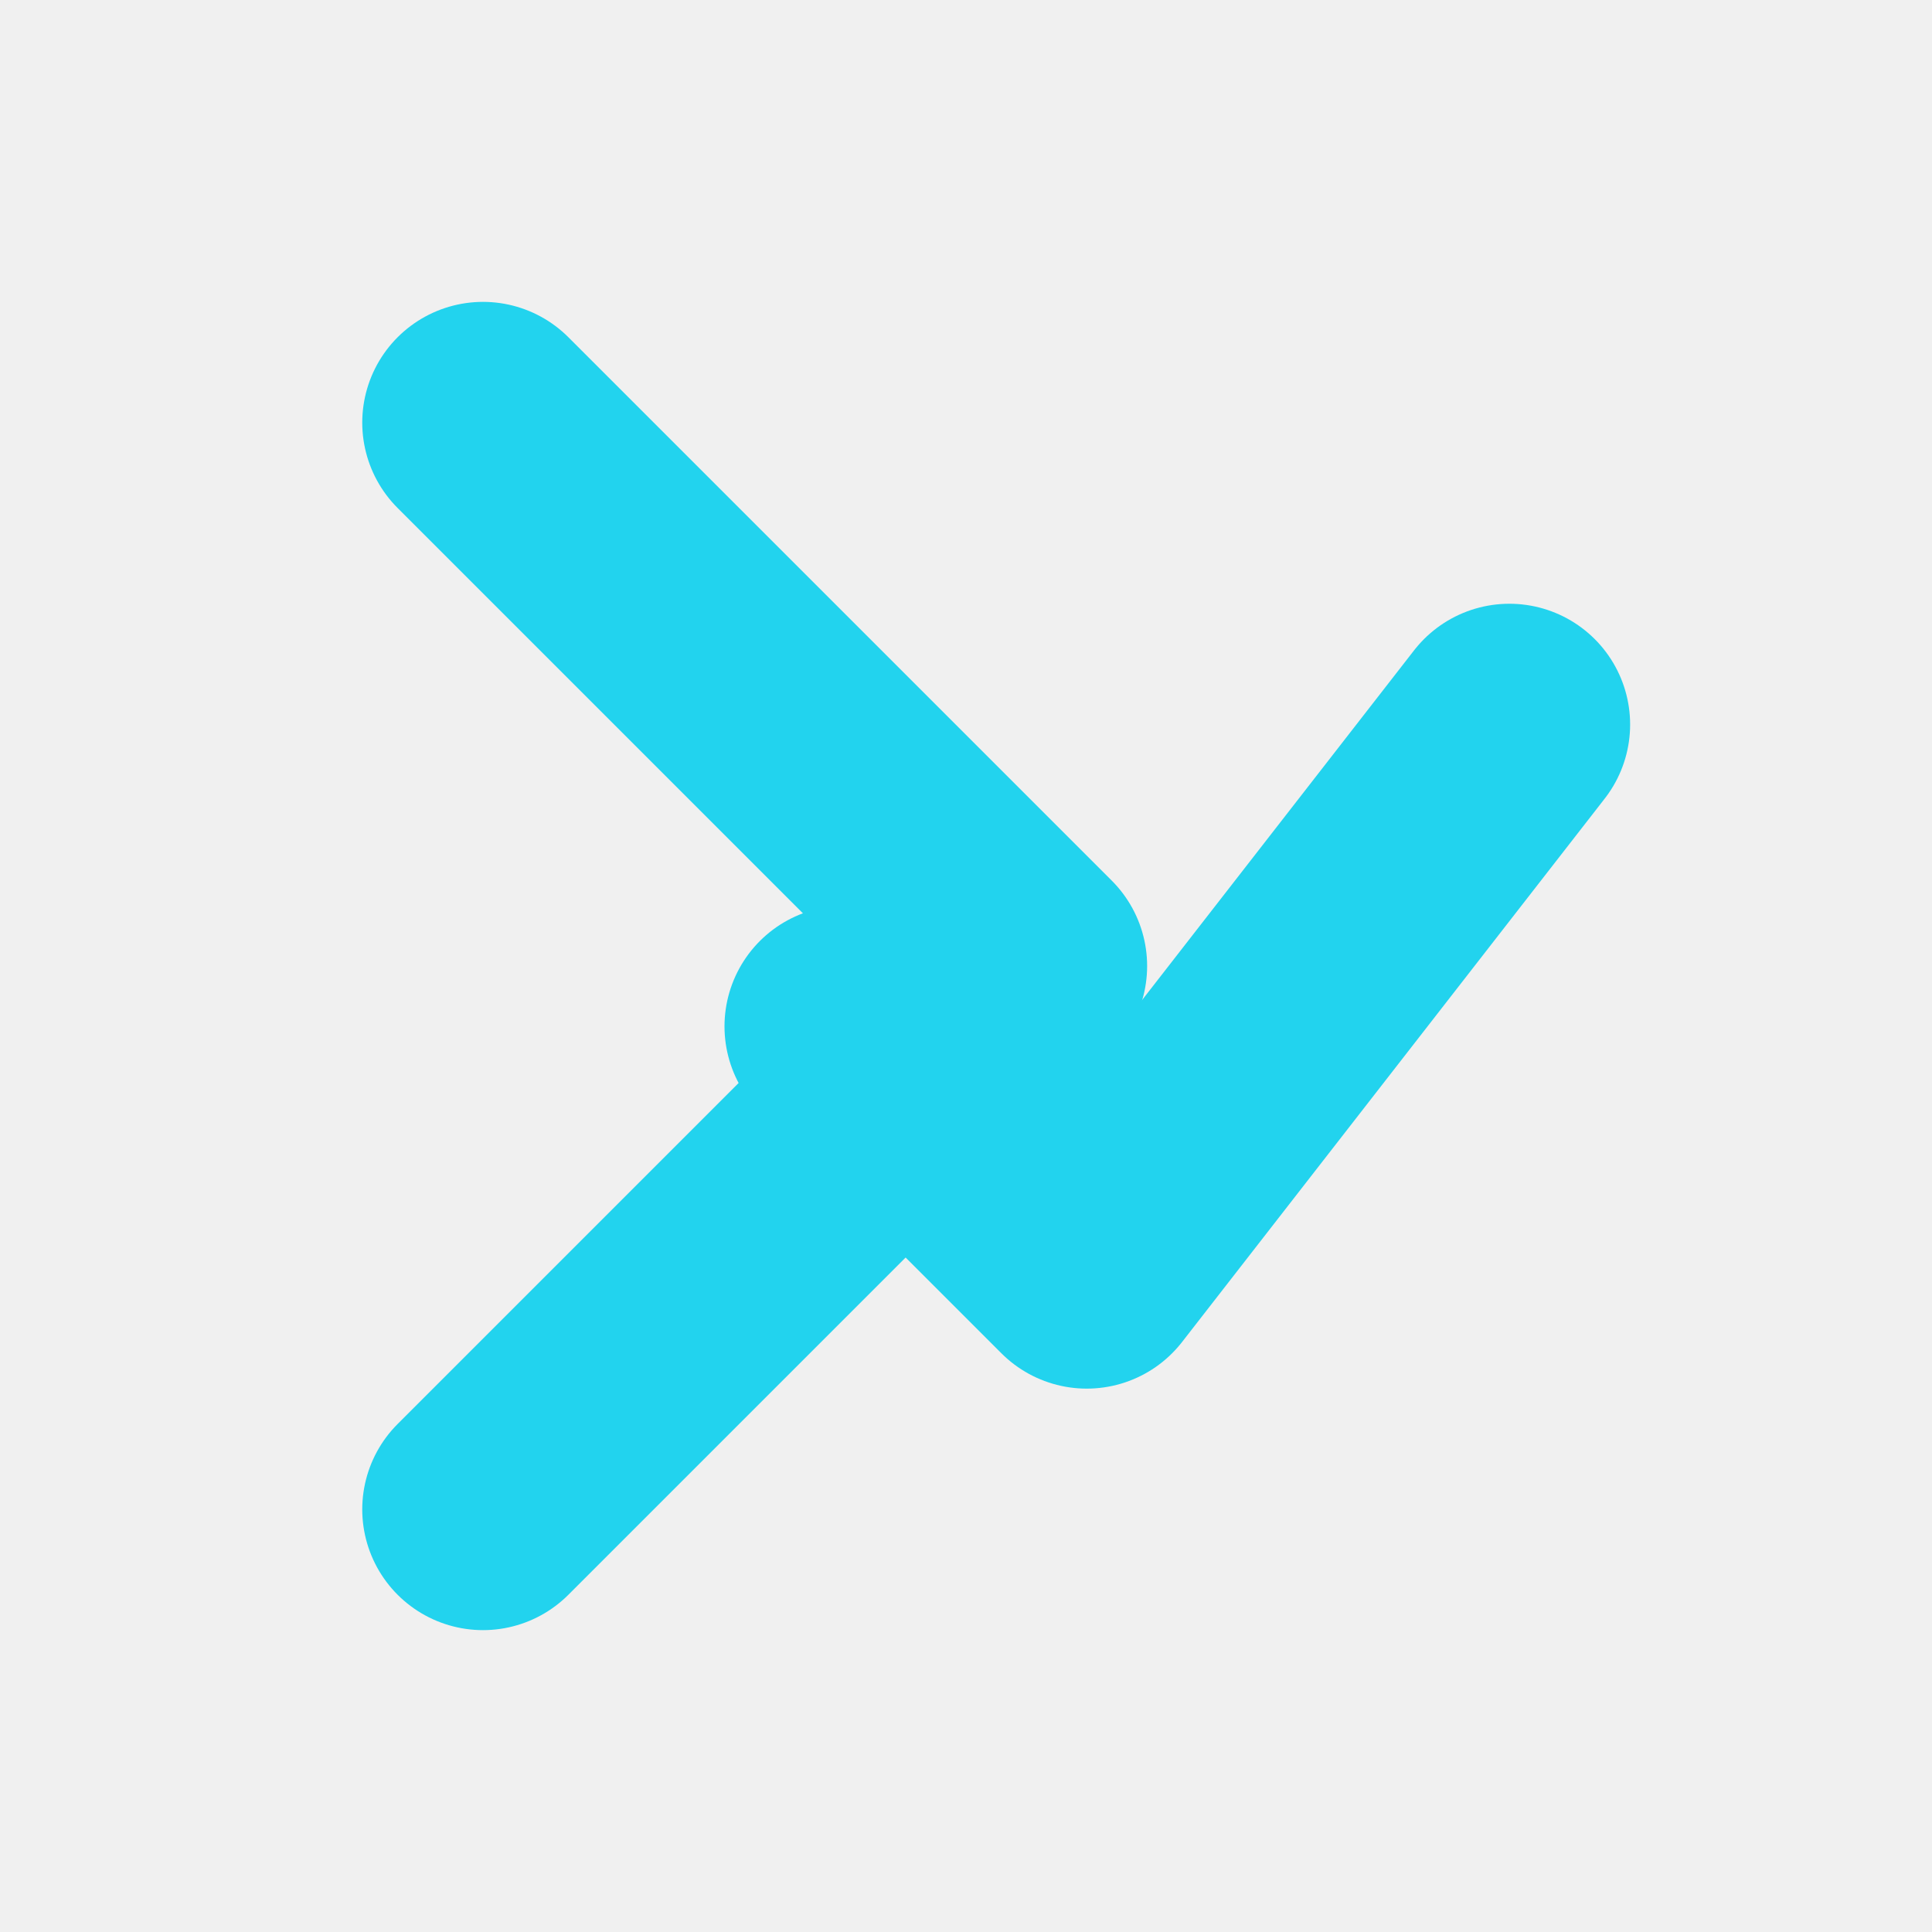
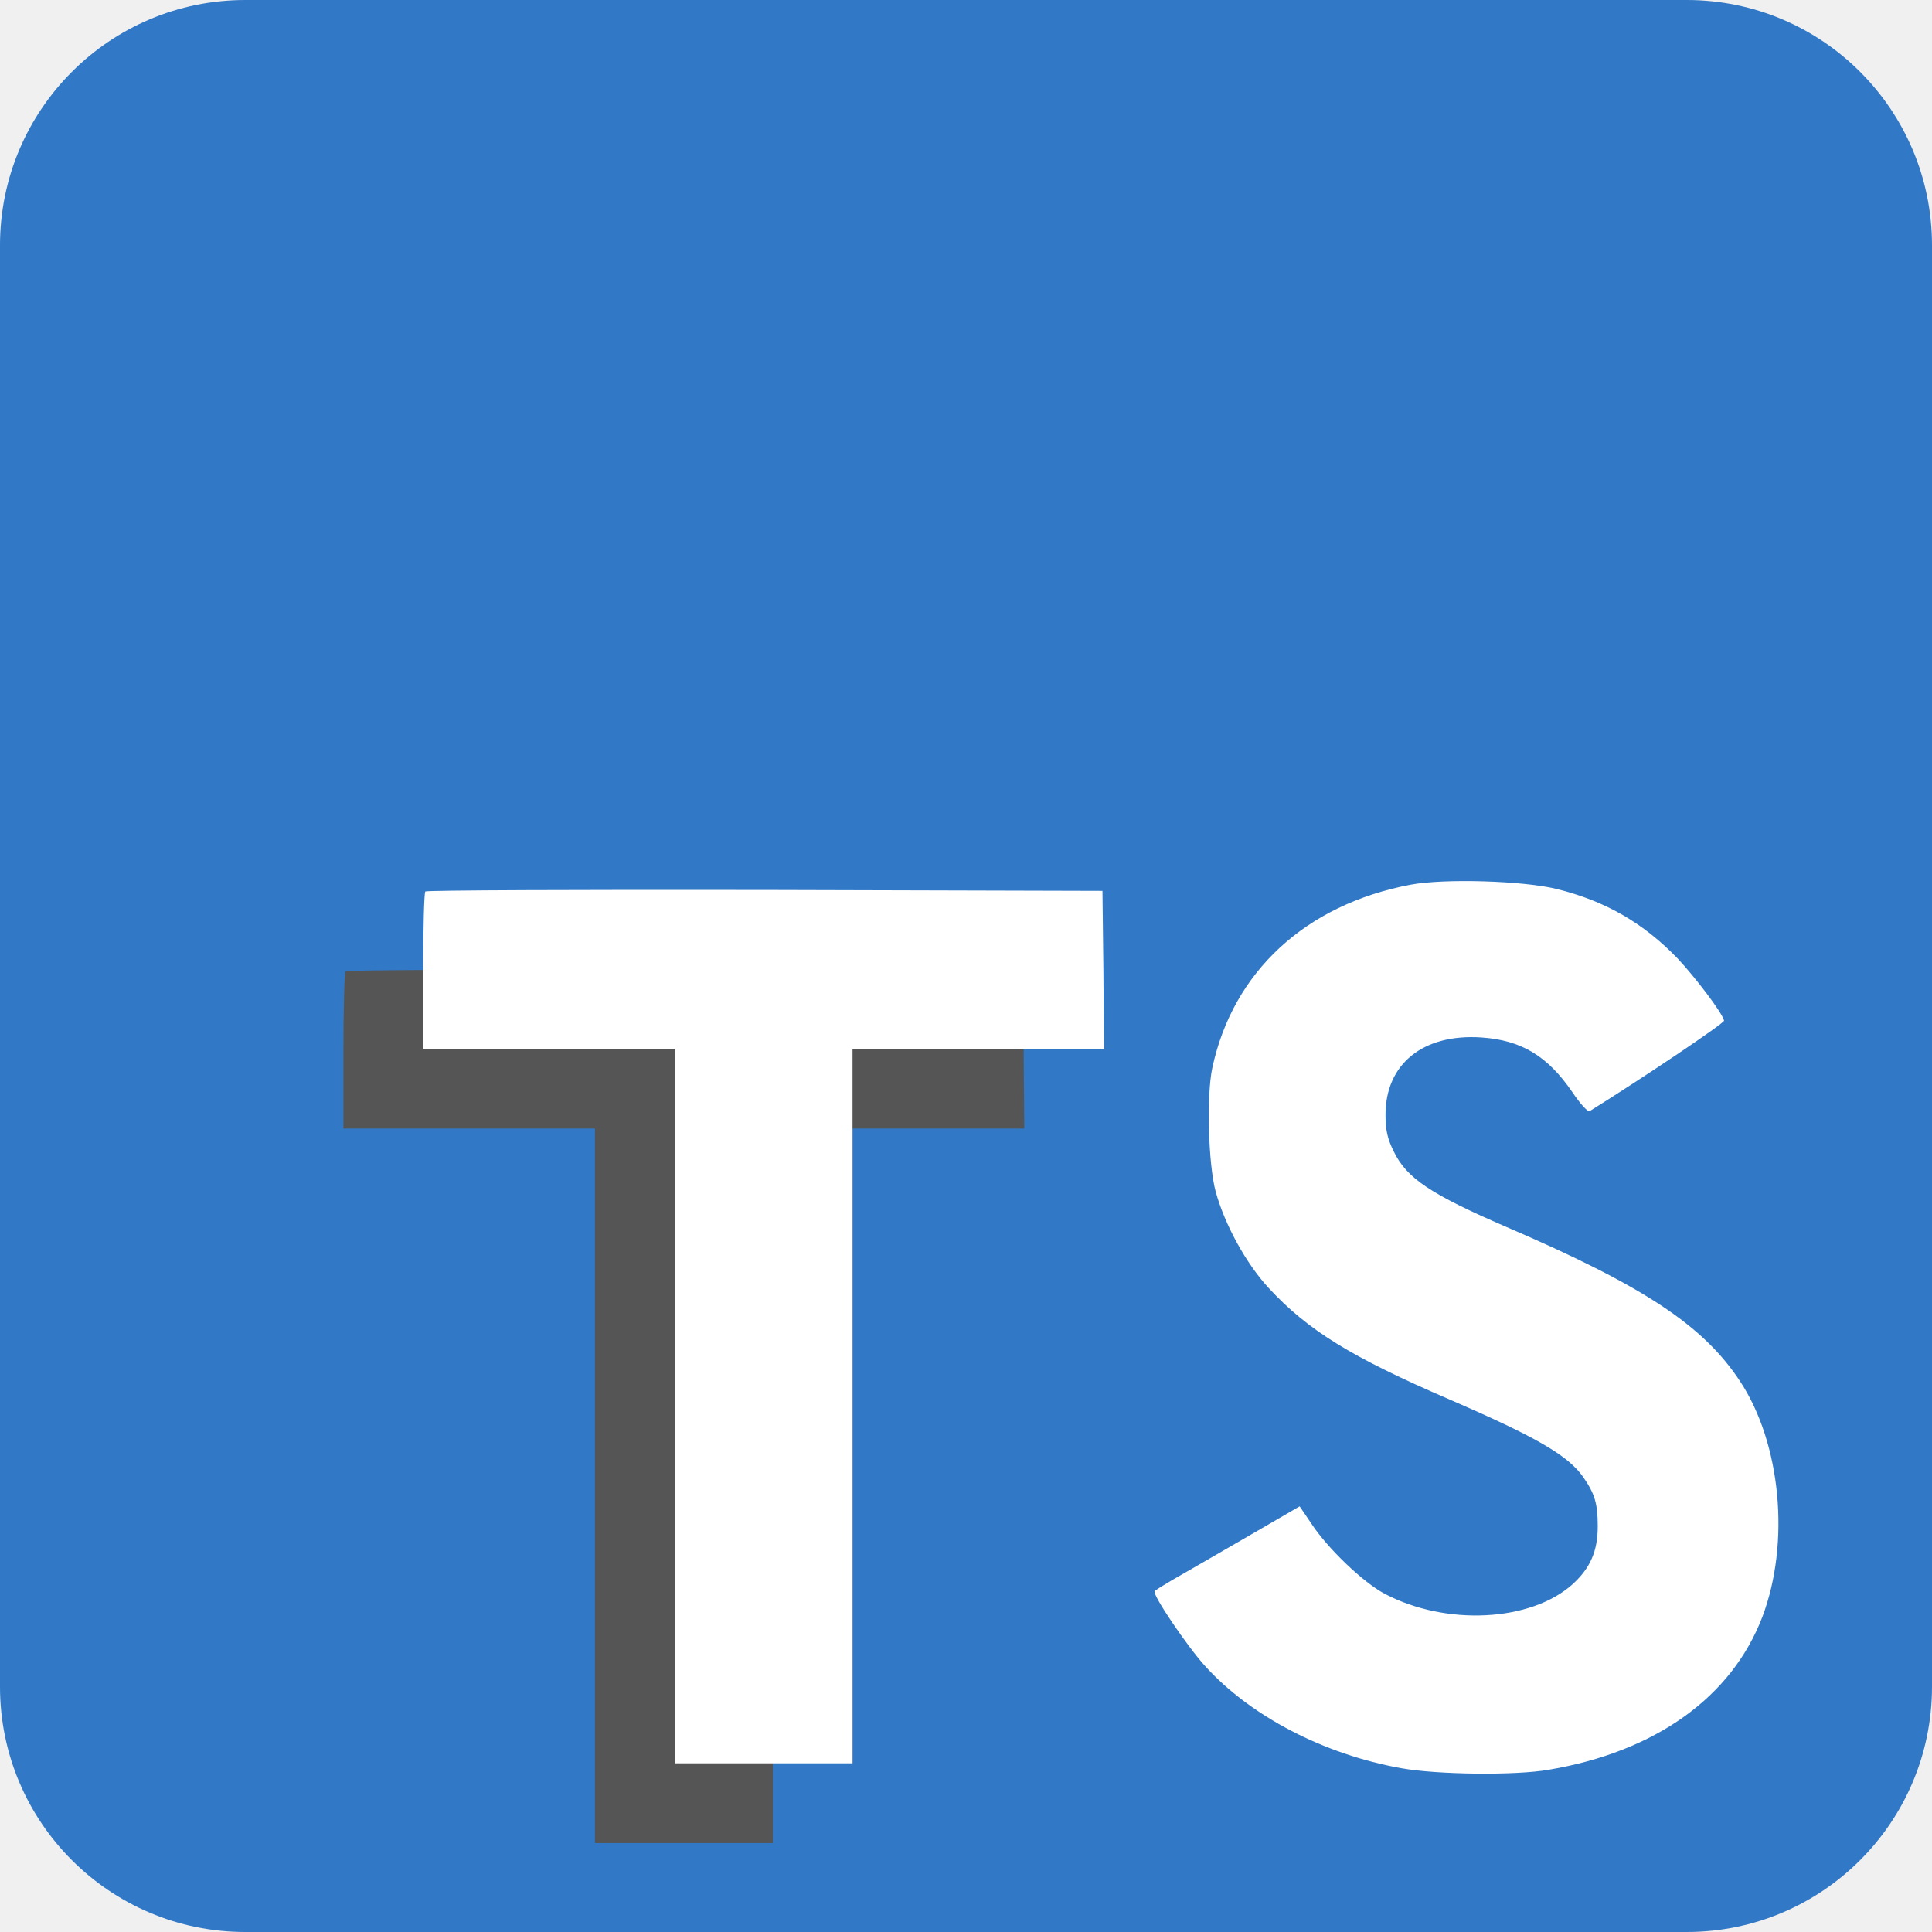
- <svg xmlns="http://www.w3.org/2000/svg" viewBox="0 0 32 32" fill="none" stroke="#22d3ee" stroke-linecap="round" stroke-linejoin="round" aria-label="ttsc">
-   <path d="M8 7 L17 16 L8 25" stroke-width="4" />
-   <path d="M14 17 L18 21 L25 12" stroke-width="4" />
+ <svg xmlns="http://www.w3.org/2000/svg" viewBox="0 0 630 630" shape-rendering="geometricPrecision">
+   <defs>
+     <clipPath id="r">
+       <rect width="630" height="630" rx="80" />
+     </clipPath>
+   </defs>
+   <g clip-path="url(#r)">
+     <rect width="630" height="630" fill="#3178C6" />
+     <g transform="translate(-26 26)">
+       <g transform="translate(0,630) scale(0.1,-0.1)" fill="#555555">
+         <path d="M 3598 3138 l 2 -258 -410 0 -410 0 0 -1165 0 -1165 -290 0 -290 0 0 1165 0 1165 -410 0 -410 0 0 253 c 0 140 3 257 7 260 3 4 502 6 1107 5 l 1101 -3 3 -257 z" />
+       </g>
+     </g>
+     <g transform="translate(0,630) scale(0.1,-0.1)" fill="#ffffff">
+       <path d="M 5077 3401 c 160 -40 282 -111 394 -227 58 -62 144 -175 151 -202 2 -8 -272 -192 -438 -295 -6 -4 -30 22 -57 62 -81 118 -166 169 -296 178 -191 13 -314 -87 -313 -254 0 -49 7 -78 27 -118 42 -87 120 -139 365 -245 451 -194 644 -322 764 -504 134 -203 164 -527 73 -768 -100 -262 -348 -440 -697 -499 -108 -19 -364 -16 -480 5 -253 45 -493 170 -641 334 -58 64 -171 231 -164 243 3 4 29 20 58 37 28 16 134 77 234 135 l 181 105 38 -56 c 53 -81 169 -192 239 -229 201 -106 477 -91 613 31 58 53 82 108 82 189 0 73 -9 105 -47 160 -49 70 -149 129 -433 252 -325 140 -465 227 -593 365 -74 80 -144 208 -173 315 -24 89 -30 312 -11 402 67 314 304 533 646 598 111 21 369 13 478 -14 z" />
+       <path d="M 3598 3138 l 2 -258 -410 0 -410 0 0 -1165 0 -1165 -290 0 -290 0 0 1165 0 1165 -410 0 -410 0 0 253 c 0 140 3 257 7 260 3 4 502 6 1107 5 l 1101 -3 3 -257 z" />
+     </g>
+   </g>
</svg>
